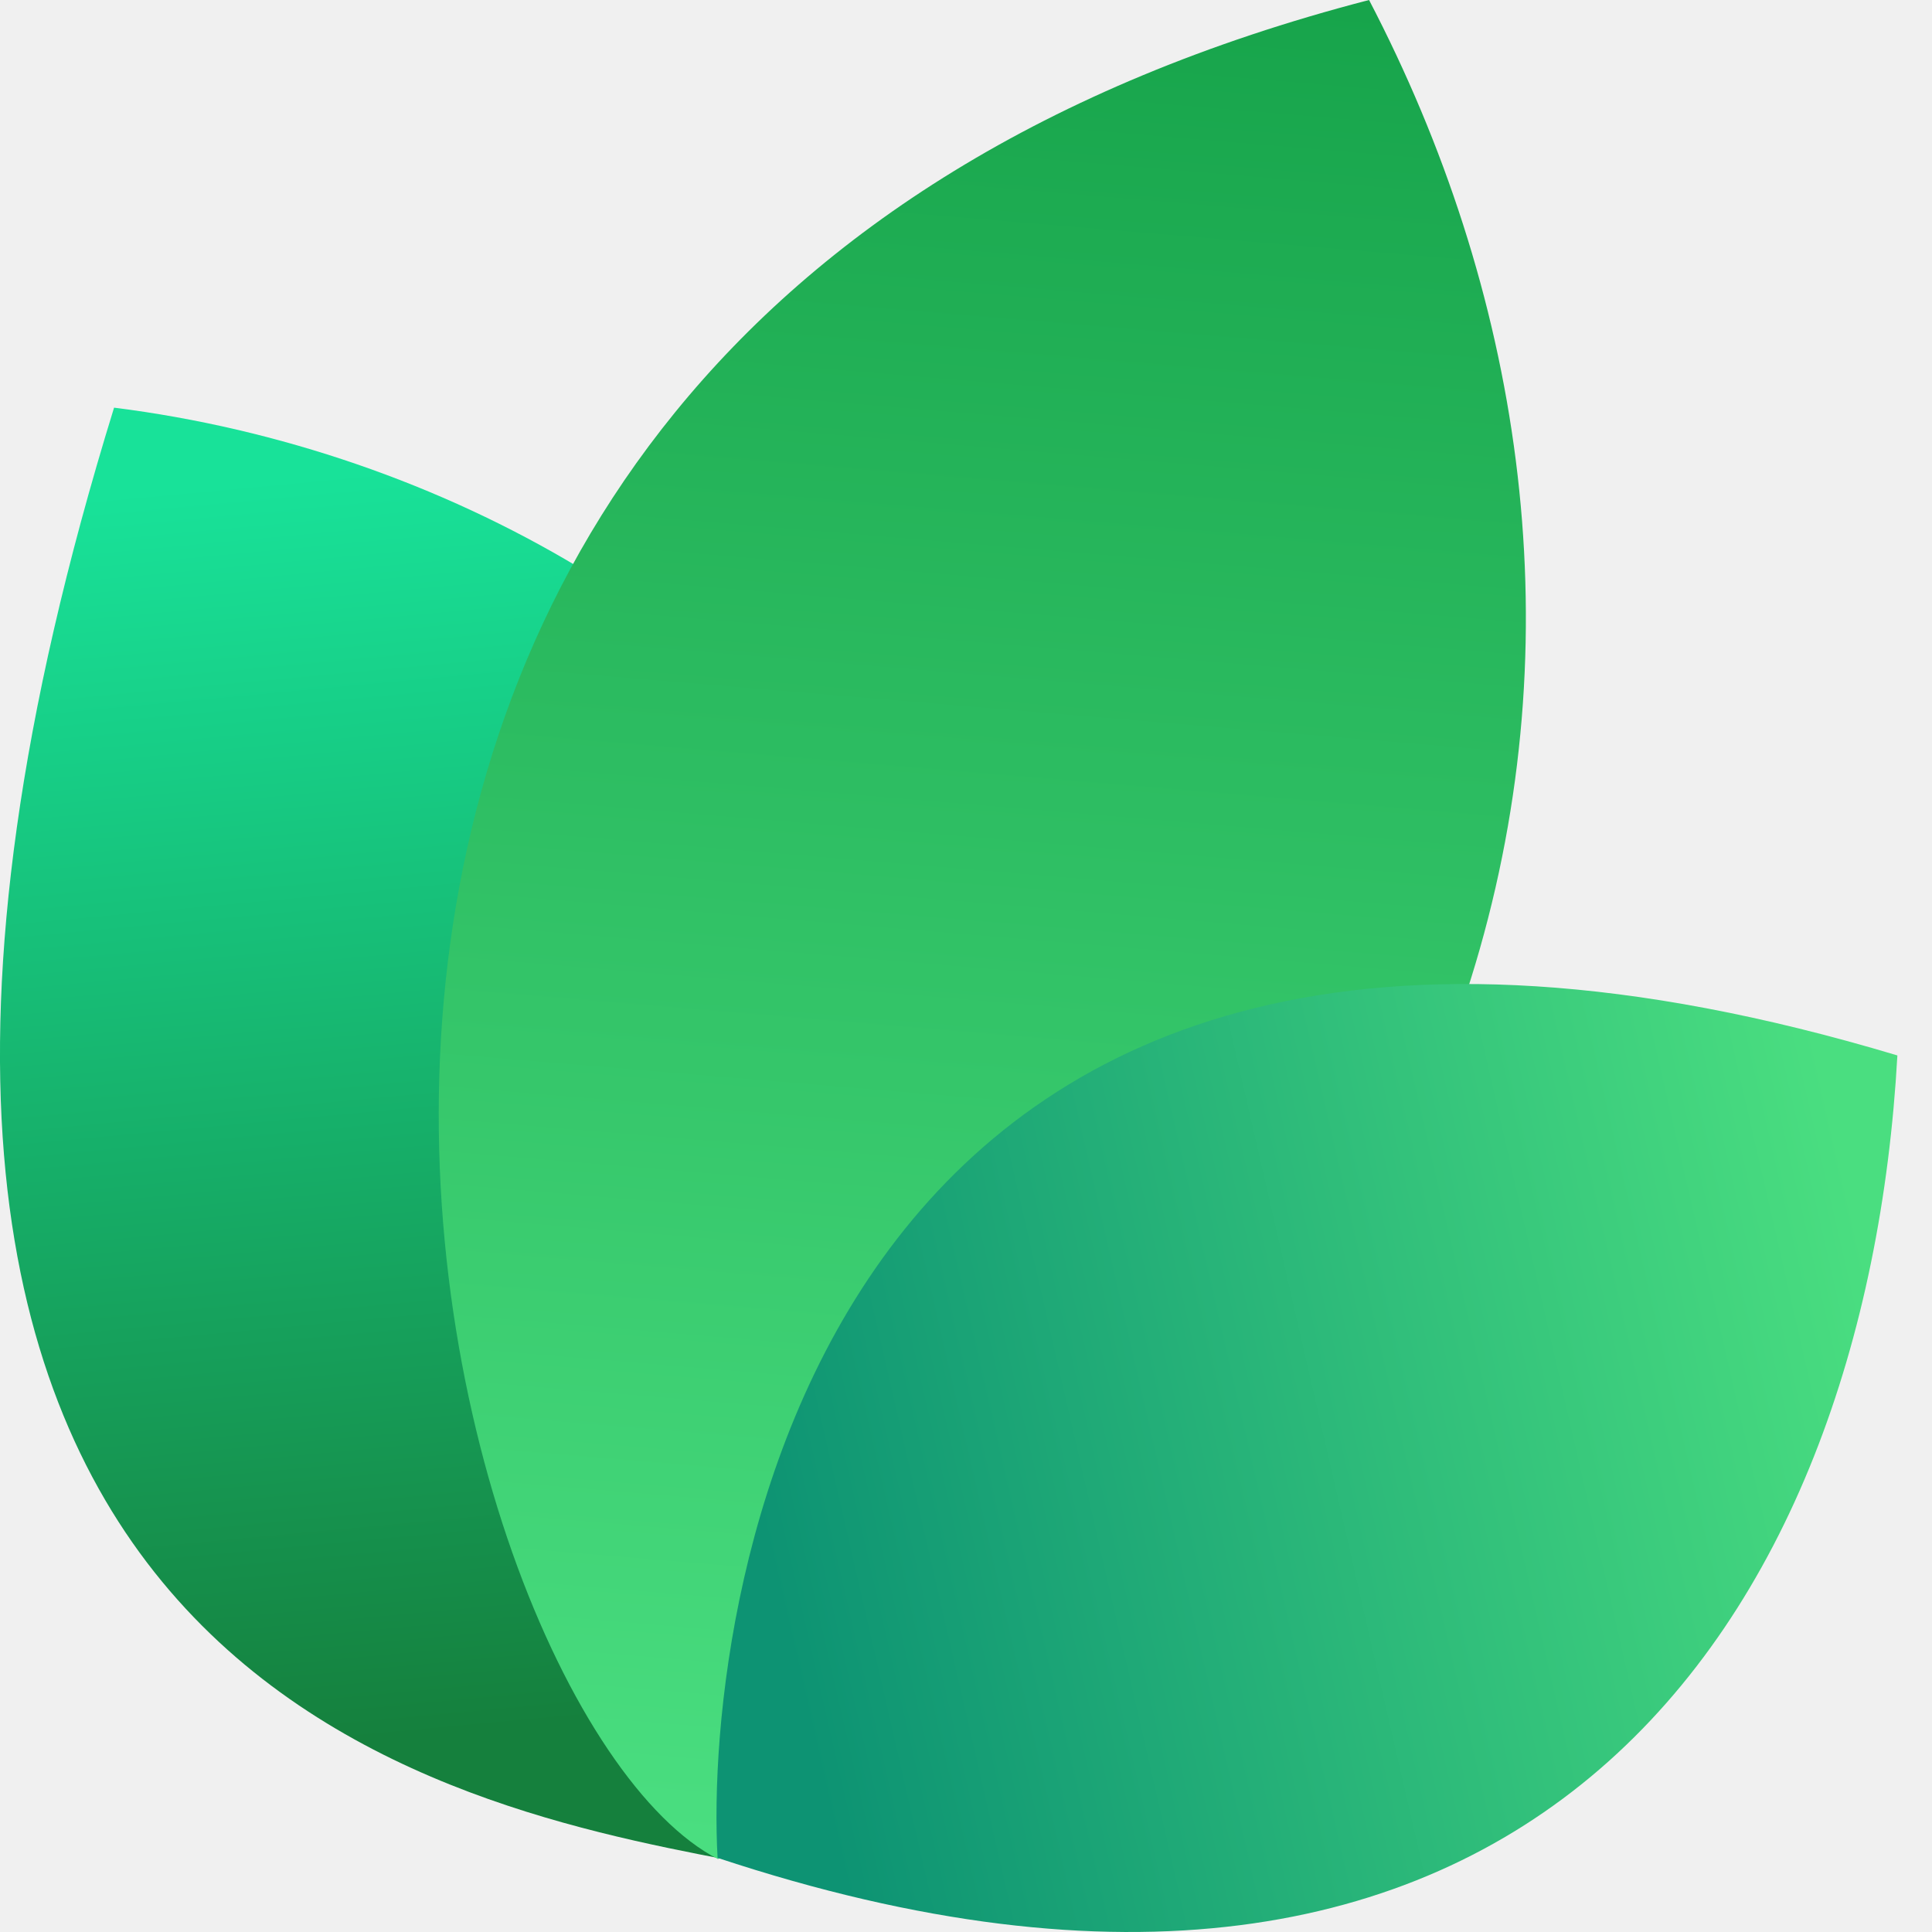
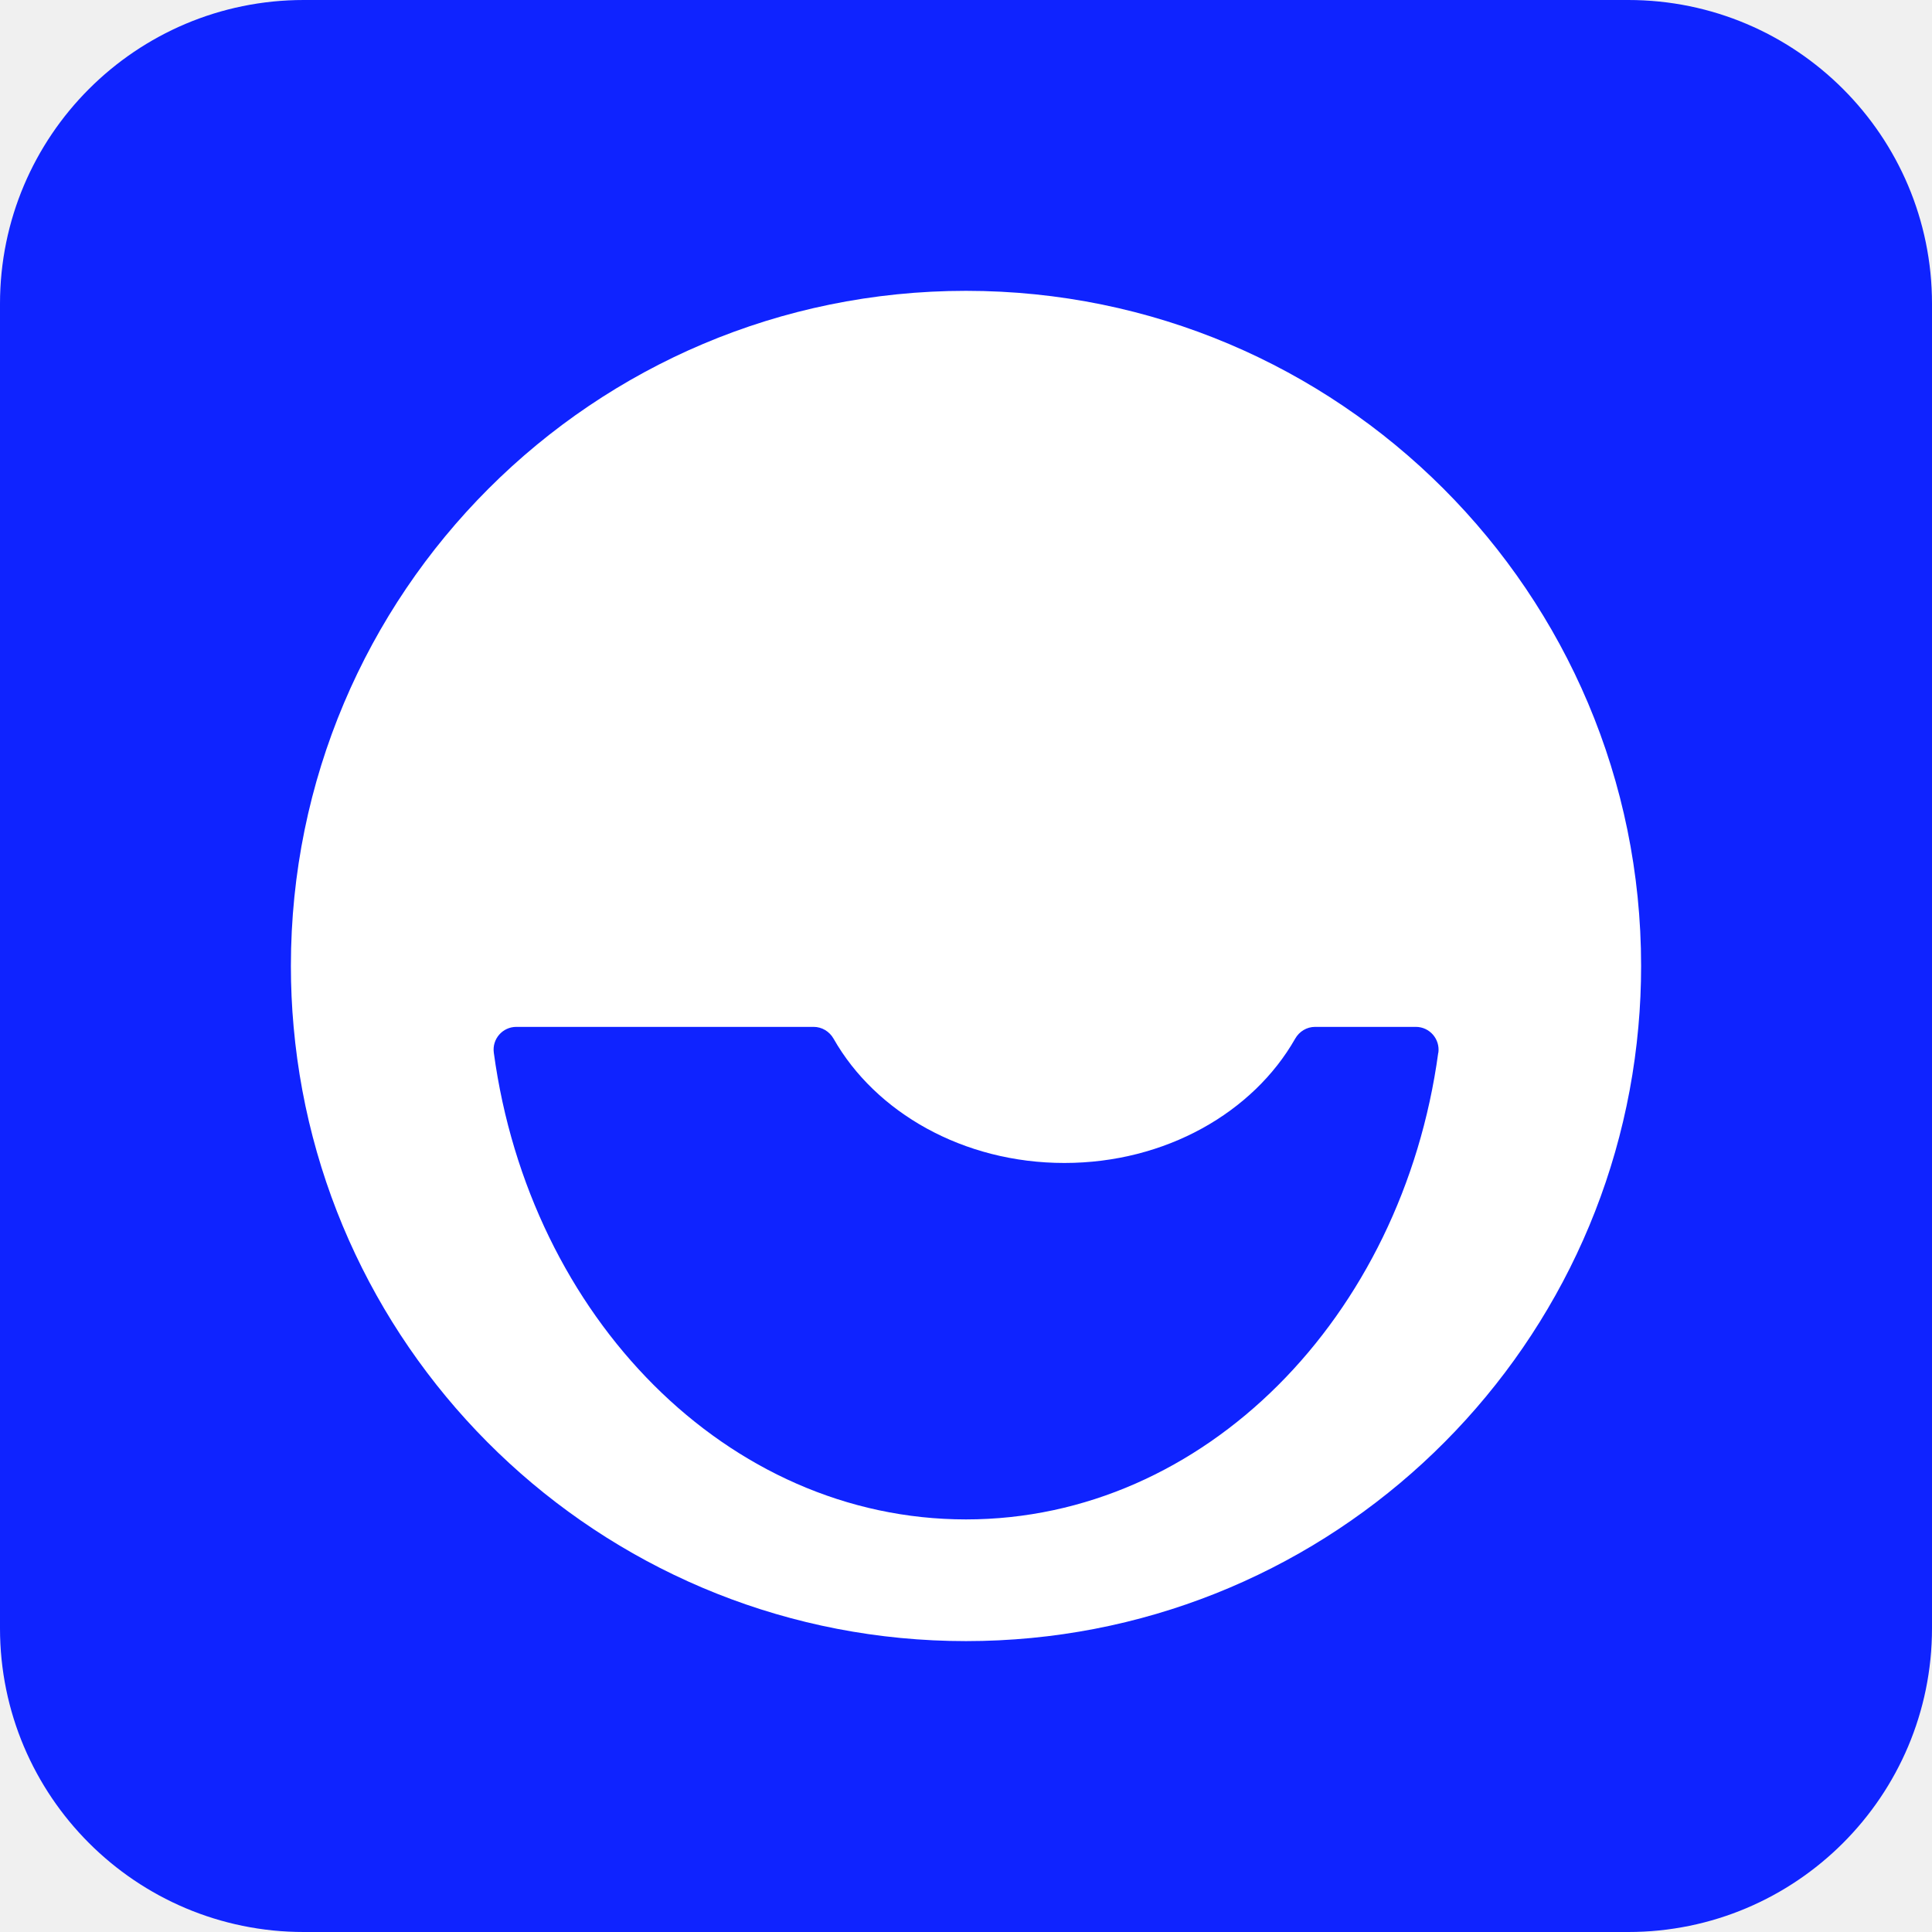
- <svg xmlns="http://www.w3.org/2000/svg" width="24" height="24" viewBox="0 0 24 24" fill="none">
-   <path d="M9.061 23.108C5.268 22.377 -3.391 20.627 1.417 5.064C9.634 6.099 16.973 14.064 9.061 23.108Z" fill="url(#paint0_linear_17557_2021)" />
-   <path d="M8.919 23.094C5.276 21.222 0.784 4.209 17.007 0C20.757 7.193 19.621 16.545 8.919 23.094Z" fill="url(#paint1_linear_17557_2021)" />
-   <path d="M8.914 23.079C8.735 19.882 10.159 9.085 23.57 13.111C23.181 20.123 18.984 26.418 8.914 23.079Z" fill="url(#paint2_linear_17557_2021)" />
+ <svg xmlns="http://www.w3.org/2000/svg" id="Ebene_2" data-name="Ebene 2" viewBox="0 0 318 318">
  <defs>
-     <linearGradient id="paint0_linear_17557_2021" x1="3.776" y1="5.916" x2="5.232" y2="21.559" gradientUnits="userSpaceOnUse">
-       <stop stop-color="#18E299" />
-       <stop offset="1" stop-color="#15803D" />
-     </linearGradient>
-     <linearGradient id="paint1_linear_17557_2021" x1="12.171" y1="-0.718" x2="10.19" y2="22.983" gradientUnits="userSpaceOnUse">
-       <stop stop-color="#16A34A" />
-       <stop offset="1" stop-color="#4ADE80" />
-     </linearGradient>
-     <linearGradient id="paint2_linear_17557_2021" x1="23.133" y1="15.353" x2="9.338" y2="18.52" gradientUnits="userSpaceOnUse">
-       <stop stop-color="#4ADE80" />
-       <stop offset="1" stop-color="#0D9373" />
-     </linearGradient>
+     <style>
+       .cls-1 {
+         fill: #0f23ff;
+       }
+ 
+       .cls-1, .cls-2 {
+         stroke-width: 0px;
+       }
+ 
+       .cls-2 {
+         fill: #fff;
+       }
+     </style>
  </defs>
+   <g id="Ebene_1-2" data-name="Ebene 1">
+     <rect class="cls-1" x="0" width="318" height="318" rx="50" ry="50" />
+     <path class="cls-2" d="M236.73,173.28c-5.92,43.52-38.47,76.81-77.73,76.81s-71.81-33.29-77.72-76.81c-.31-2.25,1.43-4.26,3.71-4.26h48.93c1.37,0,2.61.76,3.28,1.94,6.88,12.12,21.31,20.46,37.99,20.46s31.1-8.34,37.99-20.46c.68-1.19,1.91-1.94,3.28-1.94h16.58c2.27,0,4.01,2.01,3.71,4.26M159,47.87c-61.37,0-111.12,49.75-111.12,111.12,0,3.38.15,6.72.45,10.02,5.06,56.68,52.67,101.11,110.67,101.11s105.61-44.43,110.67-101.11c.3-3.3.45-6.64.45-10.02,0-61.37-49.75-111.12-111.12-111.12" />
+   </g>
</svg>
